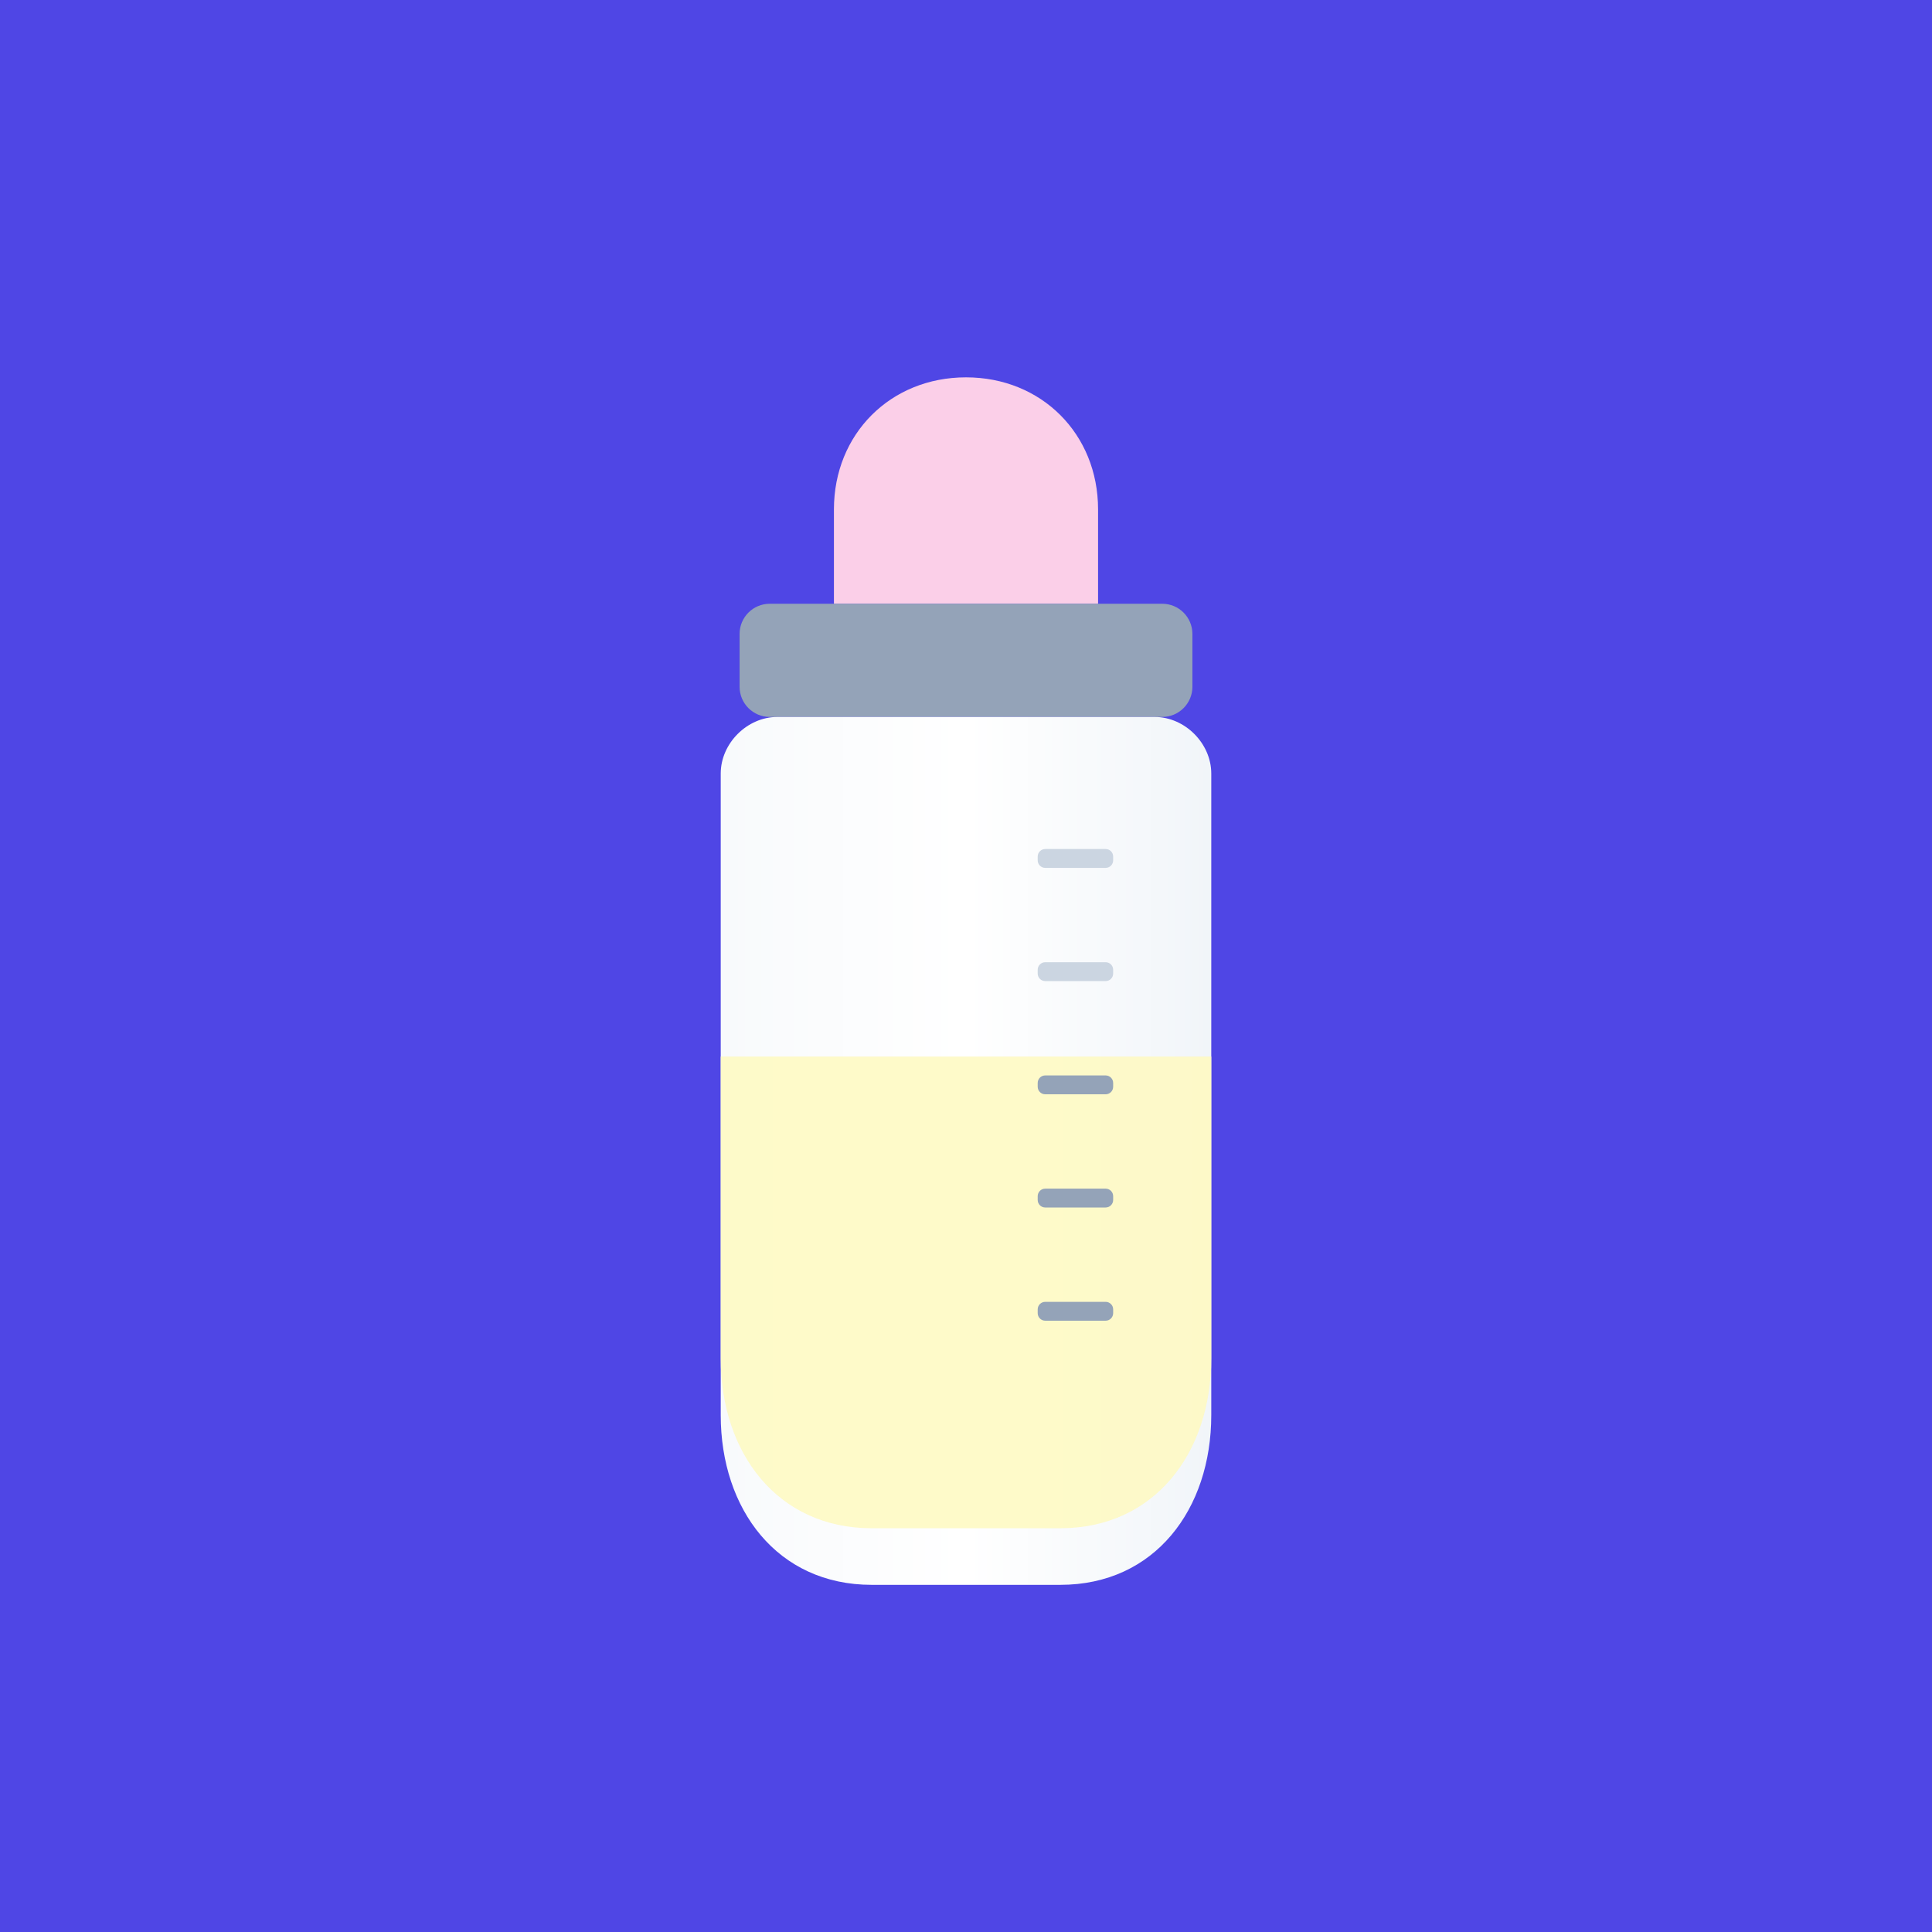
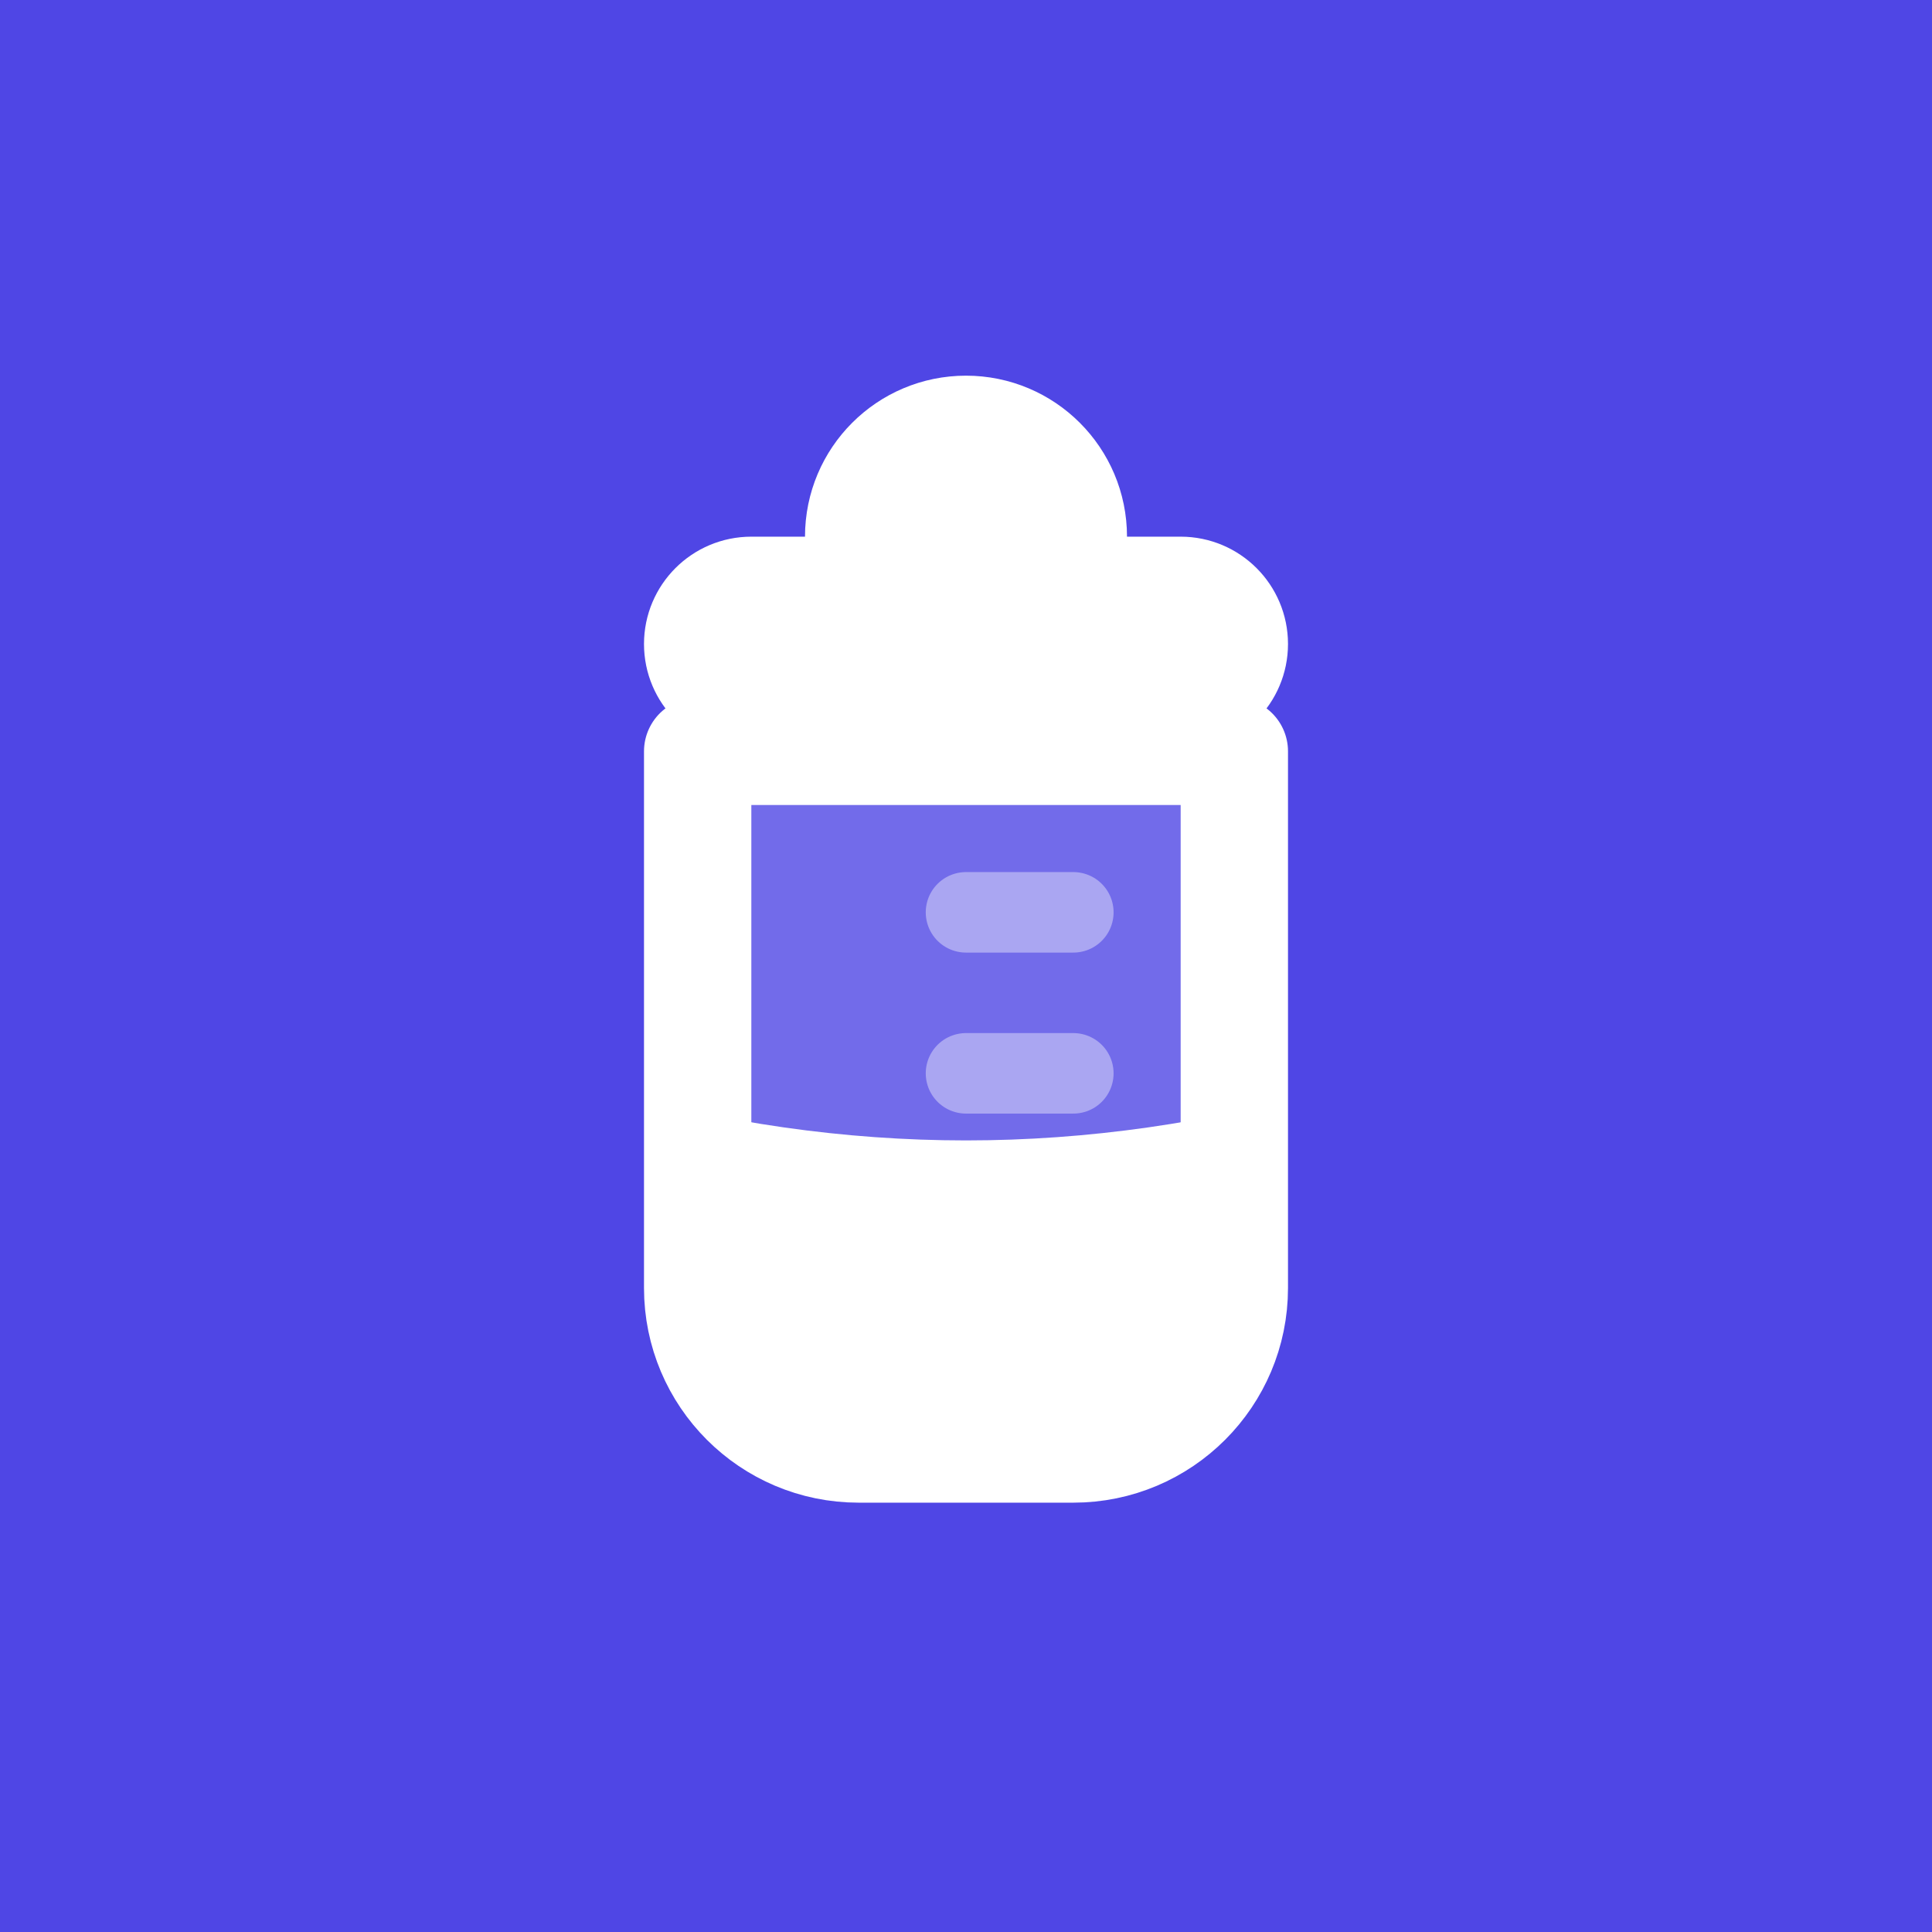
- <svg xmlns="http://www.w3.org/2000/svg" viewBox="0 0 512 512">
-   <rect width="512" height="512" fill="#4F46E5" />
+ <svg xmlns="http://www.w3.org/2000/svg" viewBox="-6 -6 36 36">
  <defs>
-     <linearGradient id="bottleGradient" x1="0%" y1="0%" x2="100%" y2="0%">
-       <stop offset="0%" style="stop-color:#F8FAFC;stop-opacity:1" />
-       <stop offset="50%" style="stop-color:#FFFFFF;stop-opacity:1" />
-       <stop offset="100%" style="stop-color:#F1F5F9;stop-opacity:1" />
-     </linearGradient>
+     <clipPath id="bc">
+       <path d="M7 8v10a3 3 0 0 0 3 3h4a3 3 0 0 0 3-3V8H7z" />
+     </clipPath>
  </defs>
-   <path d="M256 100c-20 0-35 15-35 35v25h70v-25c0-20-15-35-35-35z" fill="#FBCFE8" />
-   <rect x="196" y="160" width="120" height="30" rx="8" fill="#94A3B8" />
-   <path d="M206 190h100c8 0 15 7 15 15v170c0 25-15 45-40 45H231c-25 0-40-20-40-45V205c0-8 7-15 15-15z" fill="url(#bottleGradient)" />
-   <path d="M191 280h130v80c0 25-15 45-40 45H231c-25 0-40-20-40-45V280z" fill="#FEF9C3" opacity="0.9" />
-   <rect x="275" y="225" width="20" height="5" rx="2" fill="#CBD5E1" />
-   <rect x="275" y="255" width="20" height="5" rx="2" fill="#CBD5E1" />
-   <rect x="275" y="285" width="20" height="5" rx="2" fill="#94A3B8" />
-   <rect x="275" y="315" width="20" height="5" rx="2" fill="#94A3B8" />
-   <rect x="275" y="345" width="20" height="5" rx="2" fill="#94A3B8" />
+   <rect x="-6" y="-6" width="36" height="36" fill="#4F46E5" />
+   <path d="M7 8v10a3 3 0 0 0 3 3h4a3 3 0 0 0 3-3V8H7z" fill="white" fill-opacity="0.2" stroke="none" />
+   <g clip-path="url(#bc)">
+     <path d="M5 15 q 7 2 14 0 V 24 H 5 Z" fill="white" stroke="none" />
+     <path d="M5 15 q 7 2 14 0" fill="none" stroke="white" stroke-width="1.5" stroke-linecap="round" stroke-linejoin="round" />
+   </g>
+   <path d="M10 5V4a2 2 0 0 1 4 0v1" fill="white" stroke="white" stroke-width="2" stroke-linecap="round" stroke-linejoin="round" />
+   <rect x="7" y="5" width="10" height="2" rx="1" fill="white" stroke="white" stroke-width="2" stroke-linecap="round" stroke-linejoin="round" />
+   <path d="M7 8v10a3 3 0 0 0 3 3h4a3 3 0 0 0 3-3V8H7z" fill="none" stroke="white" stroke-width="2" stroke-linecap="round" stroke-linejoin="round" />
+   <path d="M14 11h-2" fill="none" stroke="white" stroke-width="1.5" stroke-linecap="round" opacity="0.4" />
+   <path d="M14 14h-2" fill="none" stroke="white" stroke-width="1.5" stroke-linecap="round" opacity="0.4" />
+   <path d="M14 17h-2" fill="none" stroke="white" stroke-width="1.5" stroke-linecap="round" opacity="0.4" />
</svg>
